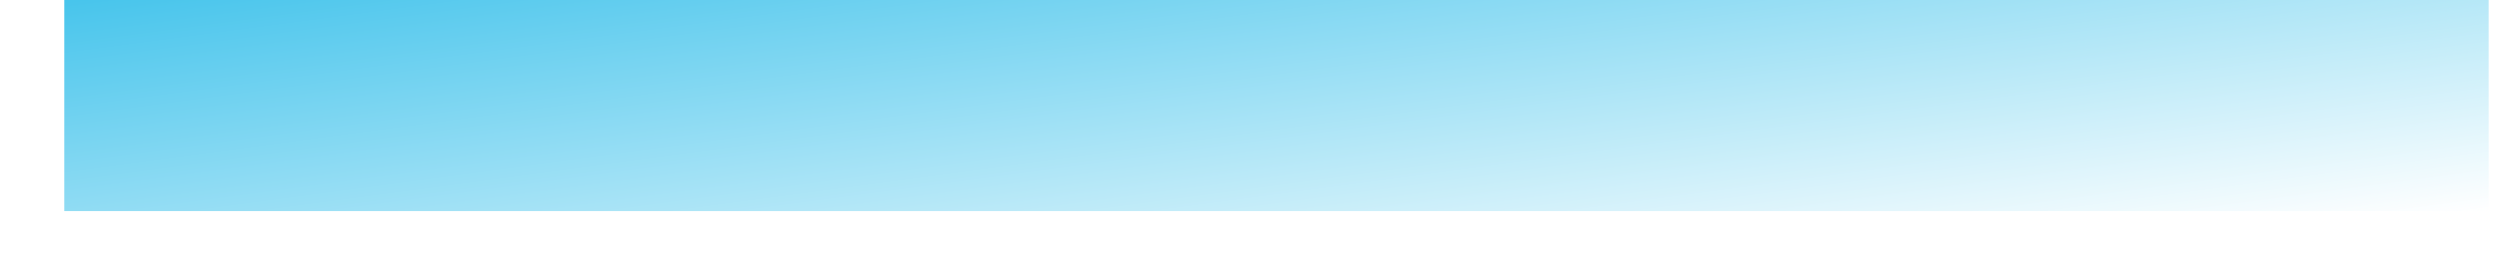
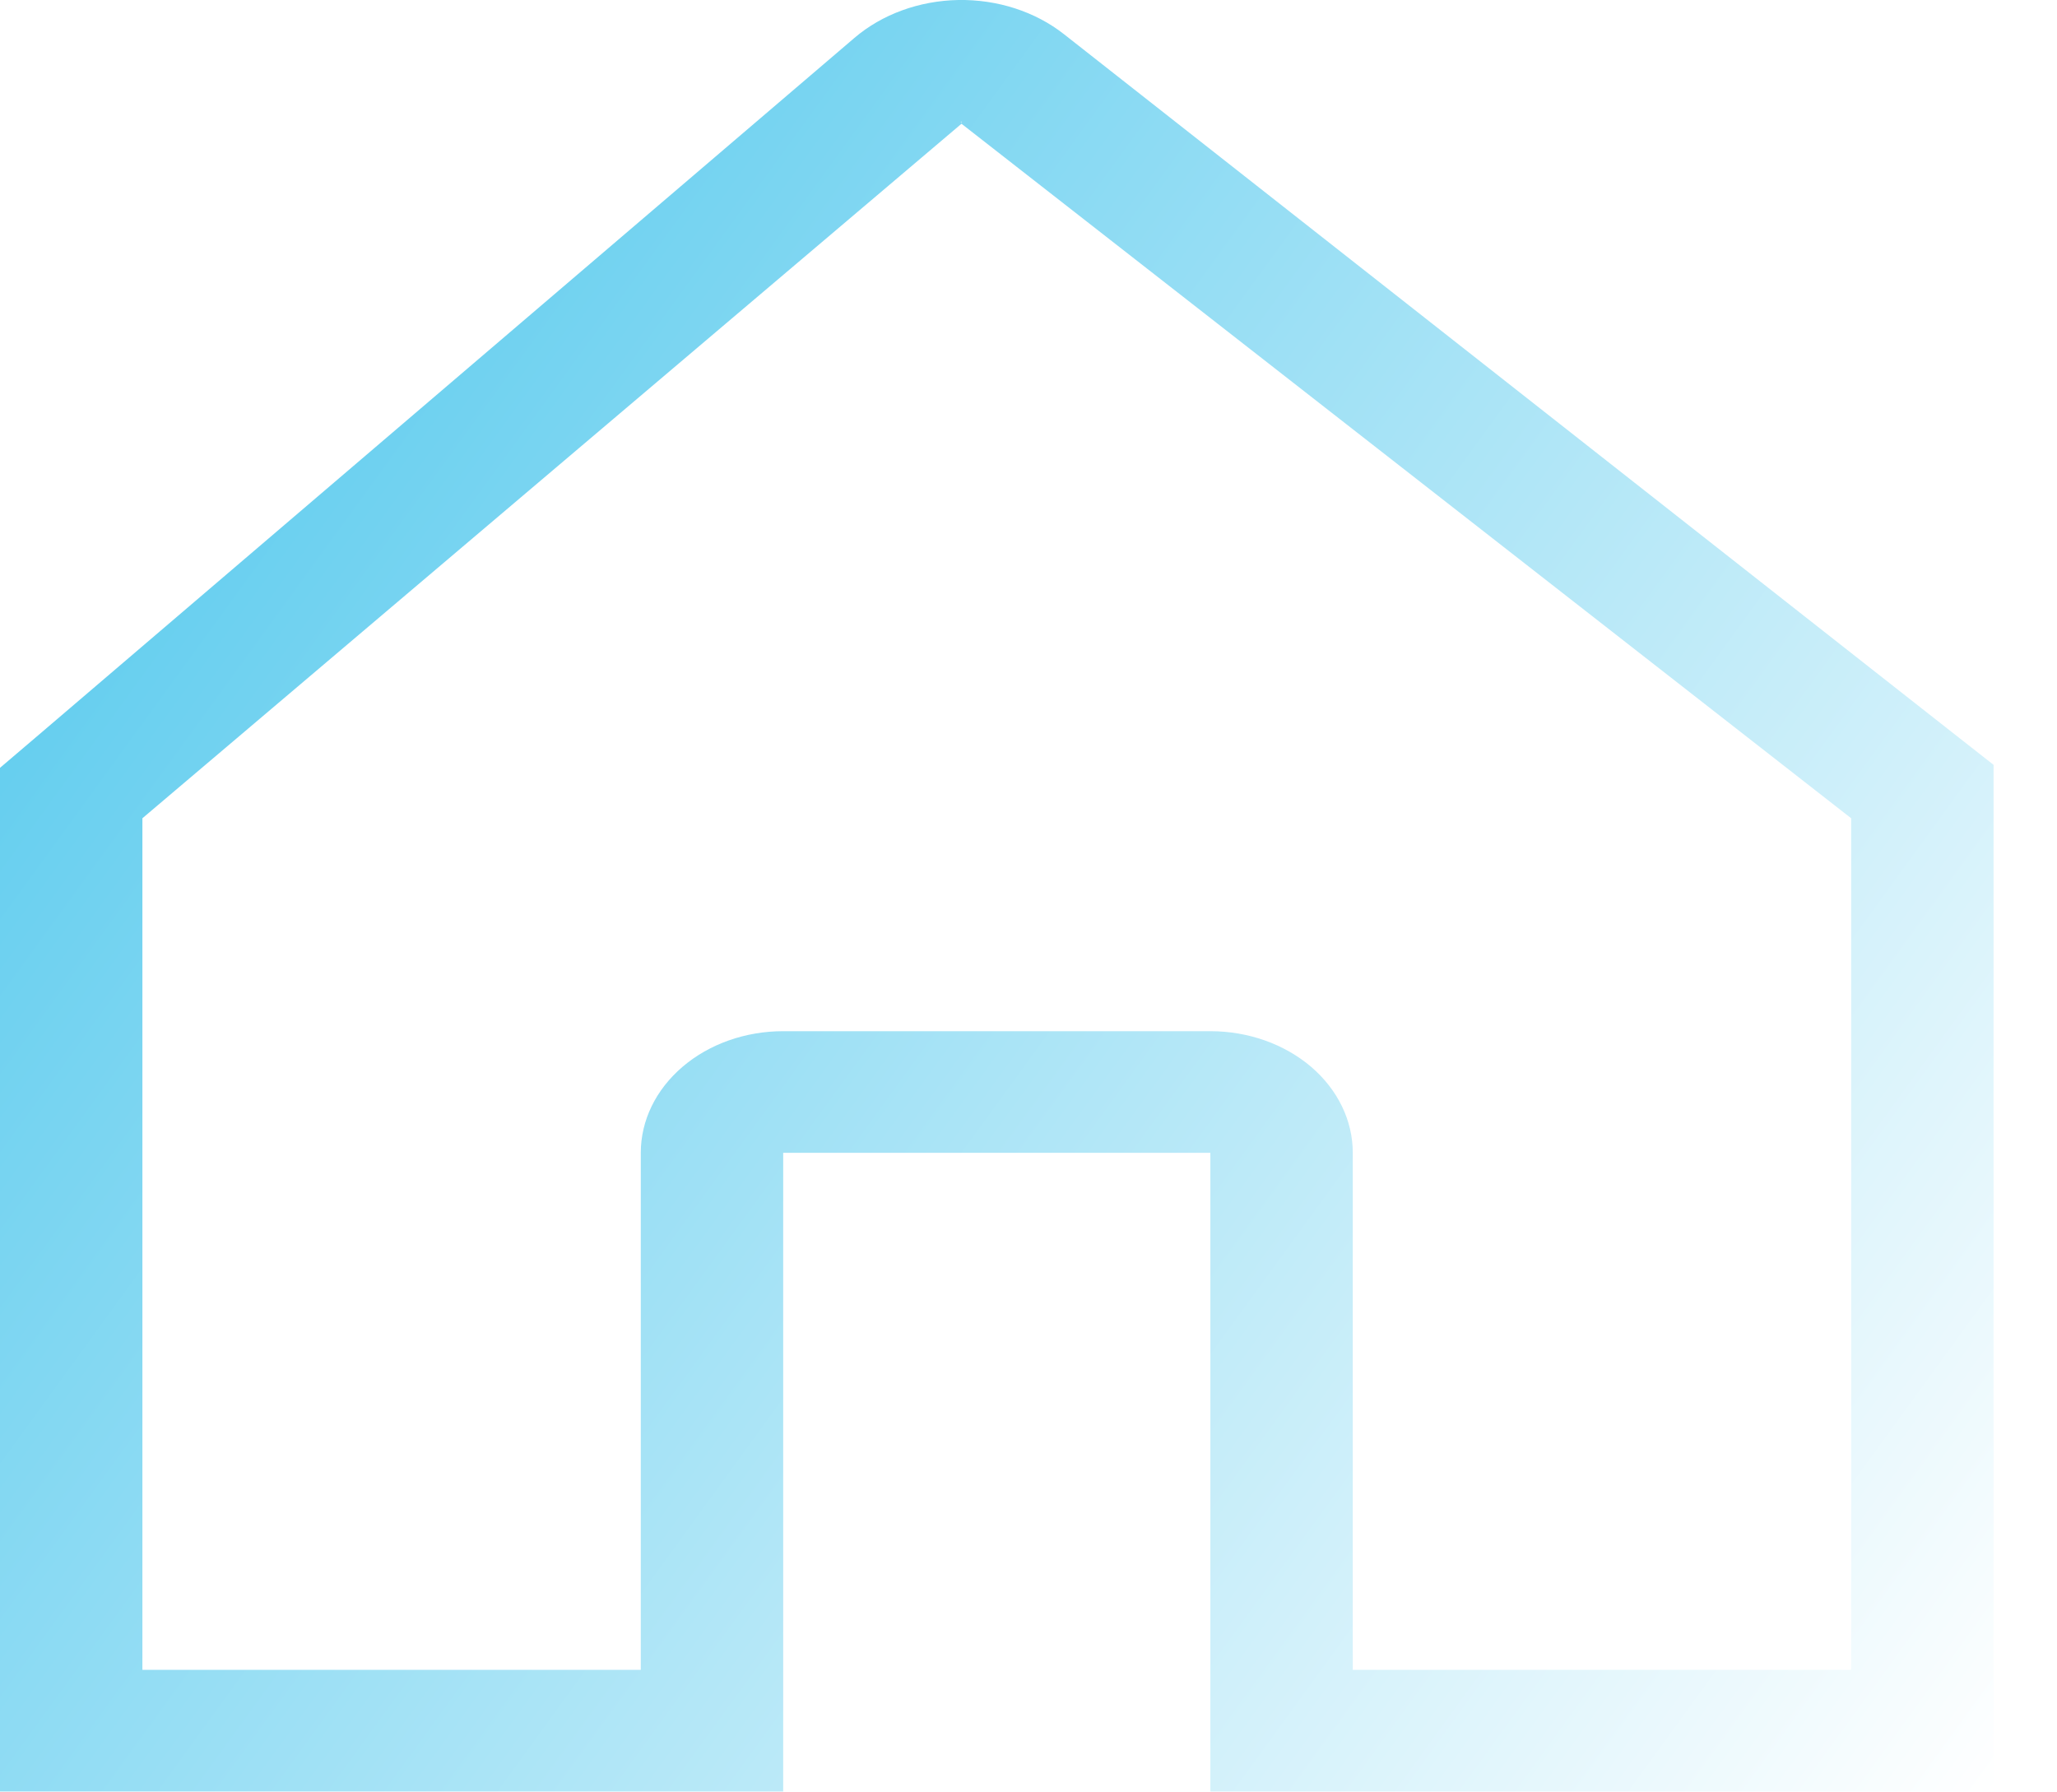
- <svg xmlns="http://www.w3.org/2000/svg" width="28" height="3" viewBox="0 0 28 3" fill="none">
-   <path d="M27.873 0H0.72V2.364H27.873V0Z" fill="url(#paint0_linear_31_139)" />
+ <svg xmlns="http://www.w3.org/2000/svg" width="31" height="27" viewBox="0 0 31 27" fill="none">
+   <path d="M29.351 10.983L16.033 0.514C15.6 0.174 15.03 -0.01 14.442 0C13.854 0.011 13.293 0.215 12.877 0.571L0.629 11.036L0 11.572V27H11.803V17.374H18.241V27H30.044V11.527L29.351 10.983ZM14.488 1.834C14.507 1.834 14.495 1.837 14.487 1.844C14.479 1.837 14.469 1.834 14.488 1.834ZM27.898 25.166H20.387V17.374C20.387 16.888 20.161 16.422 19.759 16.078C19.356 15.734 18.81 15.541 18.241 15.541H11.803C11.234 15.541 10.688 15.734 10.286 16.078C9.883 16.422 9.657 16.888 9.657 17.374V25.166H2.146V12.332L14.488 1.867C14.489 1.866 14.489 1.866 14.49 1.865L27.898 12.332V25.166Z" fill="url(#paint0_linear_31_70)" />
  <defs>
-     <linearGradient id="paint0_linear_31_139" x1="5.326" y1="-2.742" x2="6.39" y2="5.233" gradientUnits="userSpaceOnUse">
+     <linearGradient id="paint0_linear_31_70" x1="5.097" y1="-31.32" x2="49.187" y2="0.712" gradientUnits="userSpaceOnUse">
      <stop stop-color="#06B0E5" />
      <stop offset="1" stop-color="white" />
    </linearGradient>
  </defs>
</svg>
